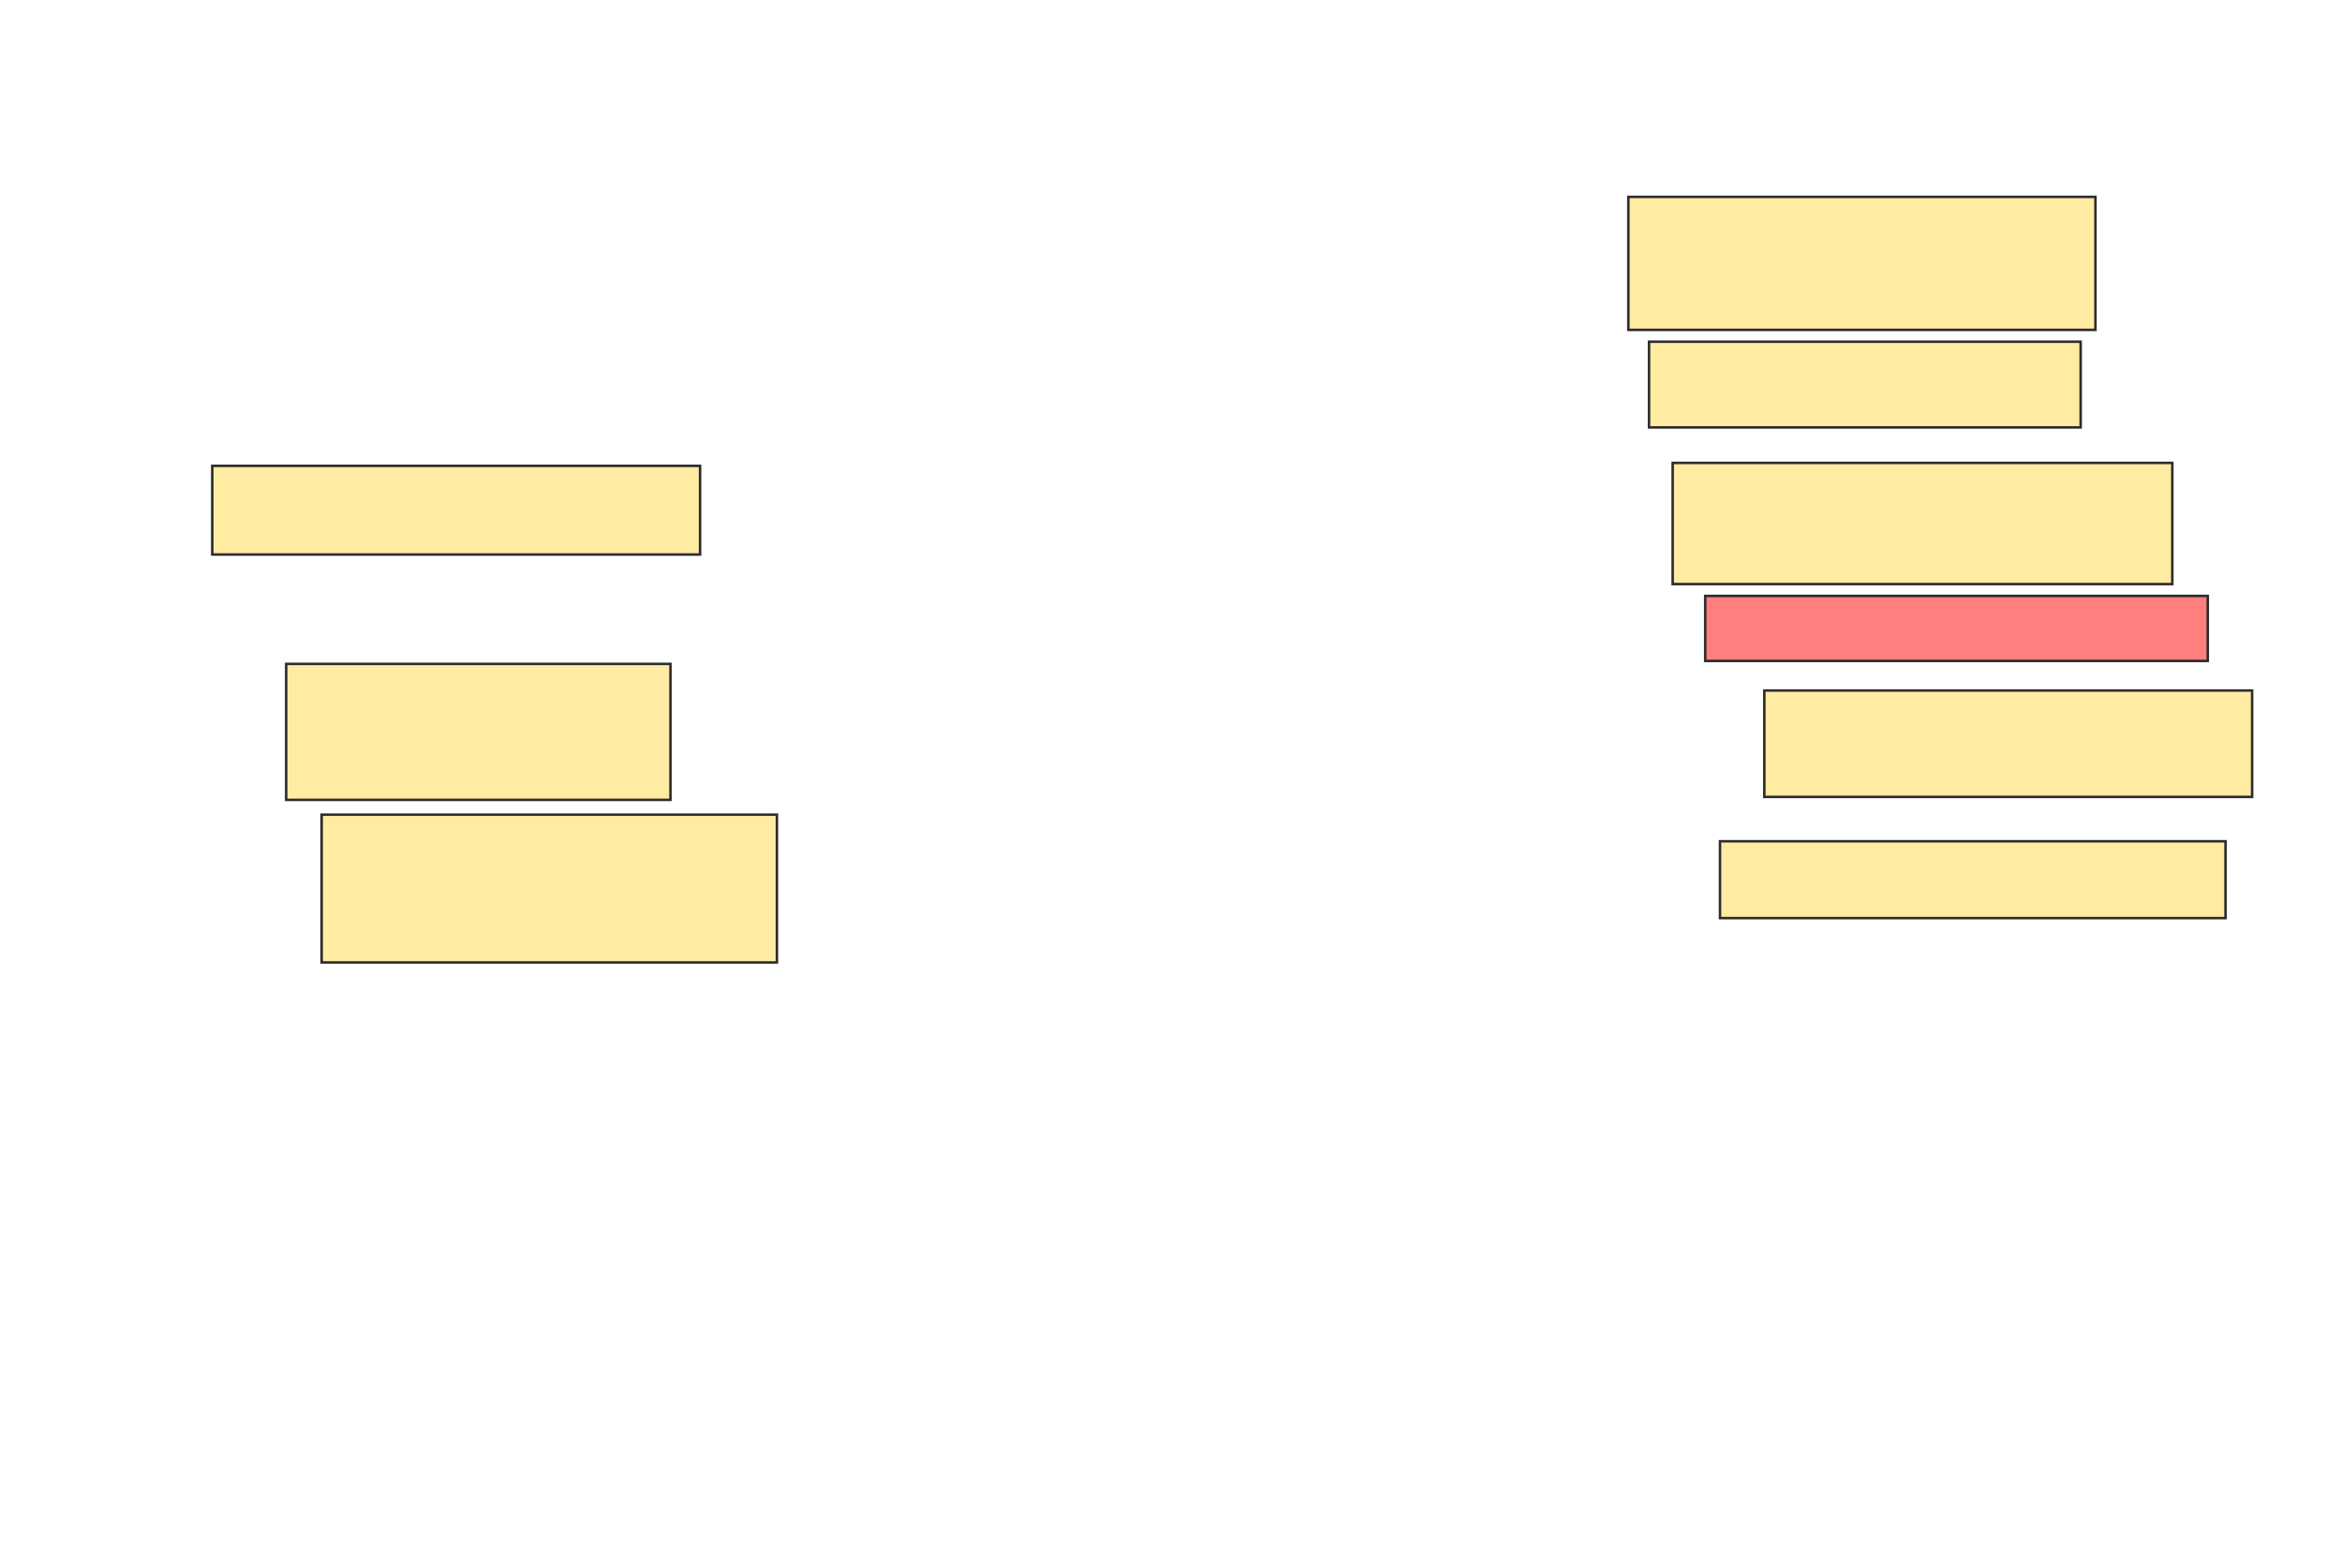
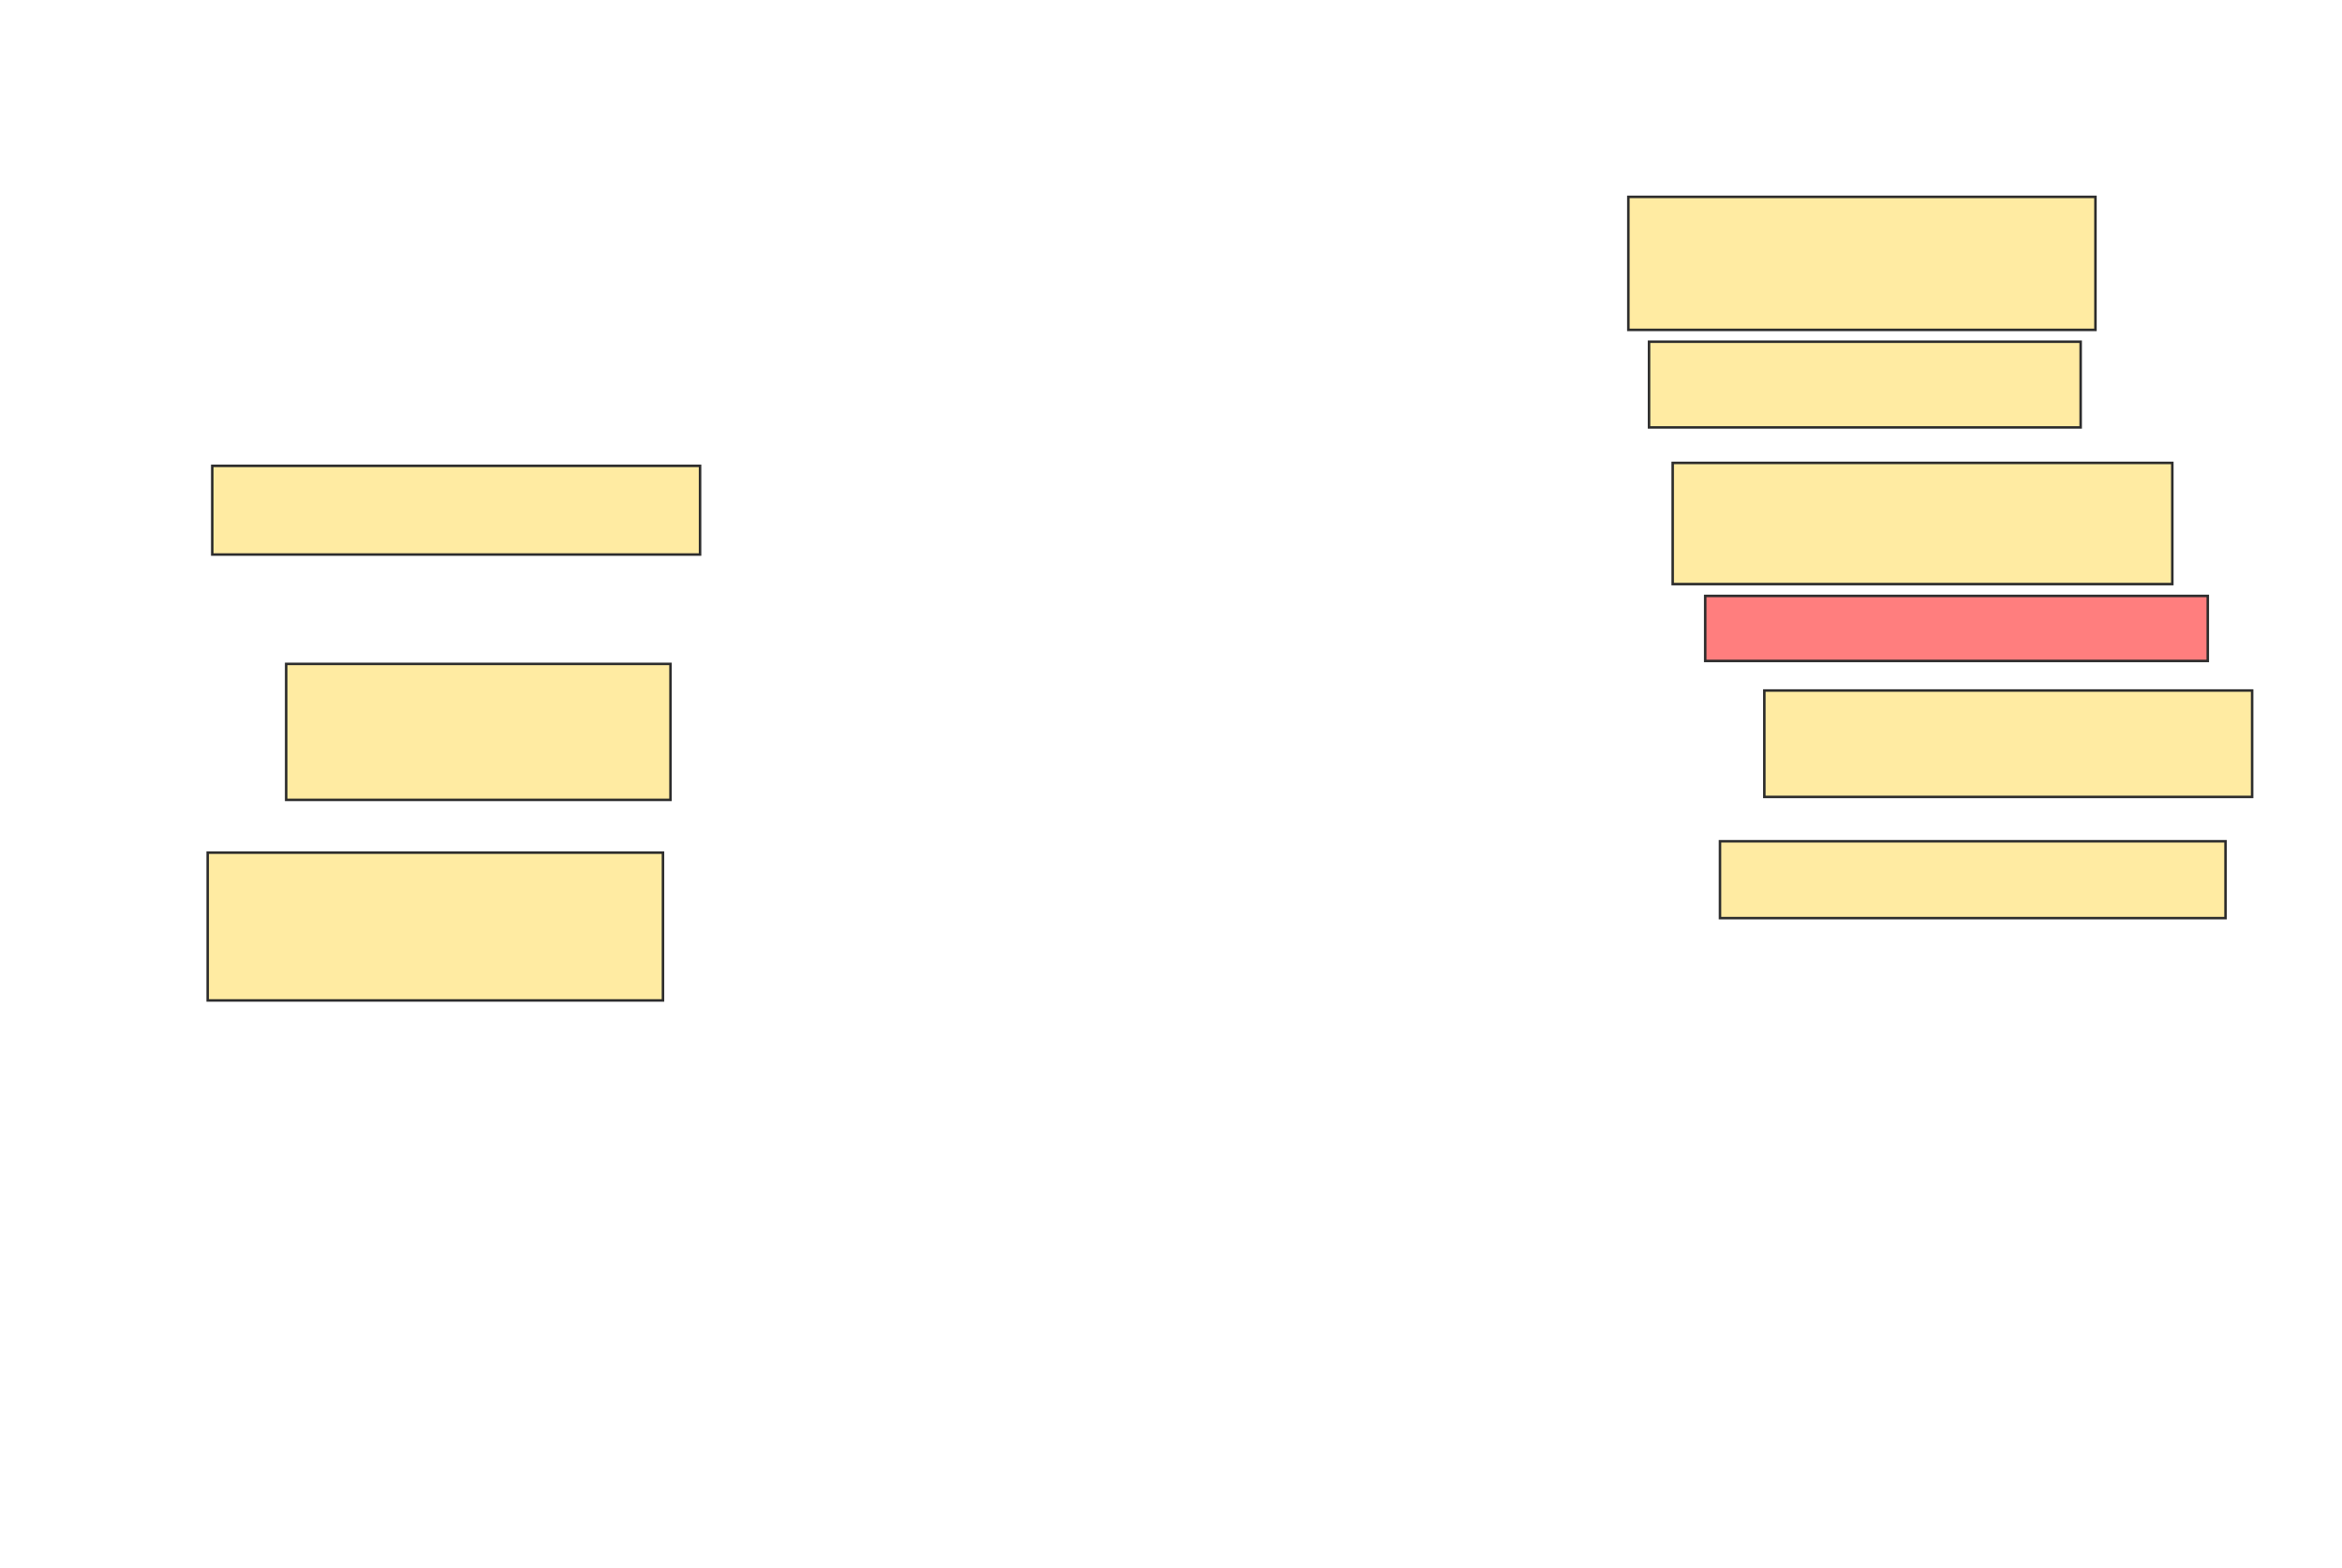
<svg xmlns="http://www.w3.org/2000/svg" width="932" height="624">
  <g>
  </g>
  <g>
-     <rect id="383b40c4cbd74961a0270a9d8a519101-ao-1" height="35.294" width="194.118" y="185.412" x="84.471" stroke="#2D2D2D" fill="#FFEBA2" />
-     <rect id="383b40c4cbd74961a0270a9d8a519101-ao-2" height="54.118" width="152.941" y="264.235" x="113.882" stroke="#2D2D2D" fill="#FFEBA2" />
-     <rect id="383b40c4cbd74961a0270a9d8a519101-ao-3" height="58.824" width="181.176" y="324.235" x="128" stroke="#2D2D2D" fill="#FFEBA2" />
-     <rect id="383b40c4cbd74961a0270a9d8a519101-ao-4" height="52.941" width="185.882" y="78.353" x="648" stroke="#2D2D2D" fill="#FFEBA2" />
-     <rect id="383b40c4cbd74961a0270a9d8a519101-ao-5" height="34.118" width="171.765" y="136" x="656.235" stroke="#2D2D2D" fill="#FFEBA2" />
-     <rect id="383b40c4cbd74961a0270a9d8a519101-ao-6" height="48.235" width="198.824" y="184.235" x="665.647" stroke="#2D2D2D" fill="#FFEBA2" />
-     <rect id="383b40c4cbd74961a0270a9d8a519101-ao-7" height="25.882" width="200" y="237.176" x="678.588" stroke="#2D2D2D" fill="#FF7E7E" class="qshape" />
-     <rect id="383b40c4cbd74961a0270a9d8a519101-ao-8" height="42.353" width="194.118" y="274.823" x="702.118" stroke="#2D2D2D" fill="#FFEBA2" />
-     <rect id="383b40c4cbd74961a0270a9d8a519101-ao-9" height="30.588" width="201.176" y="334.823" x="684.471" stroke="#2D2D2D" fill="#FFEBA2" />
+     <rect fill="#FFEBA2" stroke="#2D2D2D" x="84.471" y="185.412" width="194.118" height="35.294" id="383b40c4cbd74961a0270a9d8a519101-ao-1" />
+     <rect fill="#FFEBA2" stroke="#2D2D2D" x="113.882" y="264.235" width="152.941" height="54.118" id="383b40c4cbd74961a0270a9d8a519101-ao-2" />
+     <rect fill="#FFEBA2" stroke="#2D2D2D" x="82.651" y="339.352" width="181.176" height="58.824" id="383b40c4cbd74961a0270a9d8a519101-ao-3" />
+     <rect fill="#FFEBA2" stroke="#2D2D2D" x="648" y="78.353" width="185.882" height="52.941" id="383b40c4cbd74961a0270a9d8a519101-ao-4" />
+     <rect fill="#FFEBA2" stroke="#2D2D2D" x="656.235" y="136" width="171.765" height="34.118" id="383b40c4cbd74961a0270a9d8a519101-ao-5" />
+     <rect fill="#FFEBA2" stroke="#2D2D2D" x="665.647" y="184.235" width="198.824" height="48.235" id="383b40c4cbd74961a0270a9d8a519101-ao-6" />
+     <rect fill="#FF7E7E" stroke="#2D2D2D" x="678.588" y="237.176" width="200" height="25.882" id="383b40c4cbd74961a0270a9d8a519101-ao-7" class="qshape" />
+     <rect fill="#FFEBA2" stroke="#2D2D2D" x="702.118" y="274.823" width="194.118" height="42.353" id="383b40c4cbd74961a0270a9d8a519101-ao-8" />
+     <rect fill="#FFEBA2" stroke="#2D2D2D" x="684.471" y="334.823" width="201.176" height="30.588" id="383b40c4cbd74961a0270a9d8a519101-ao-9" />
  </g>
</svg>
